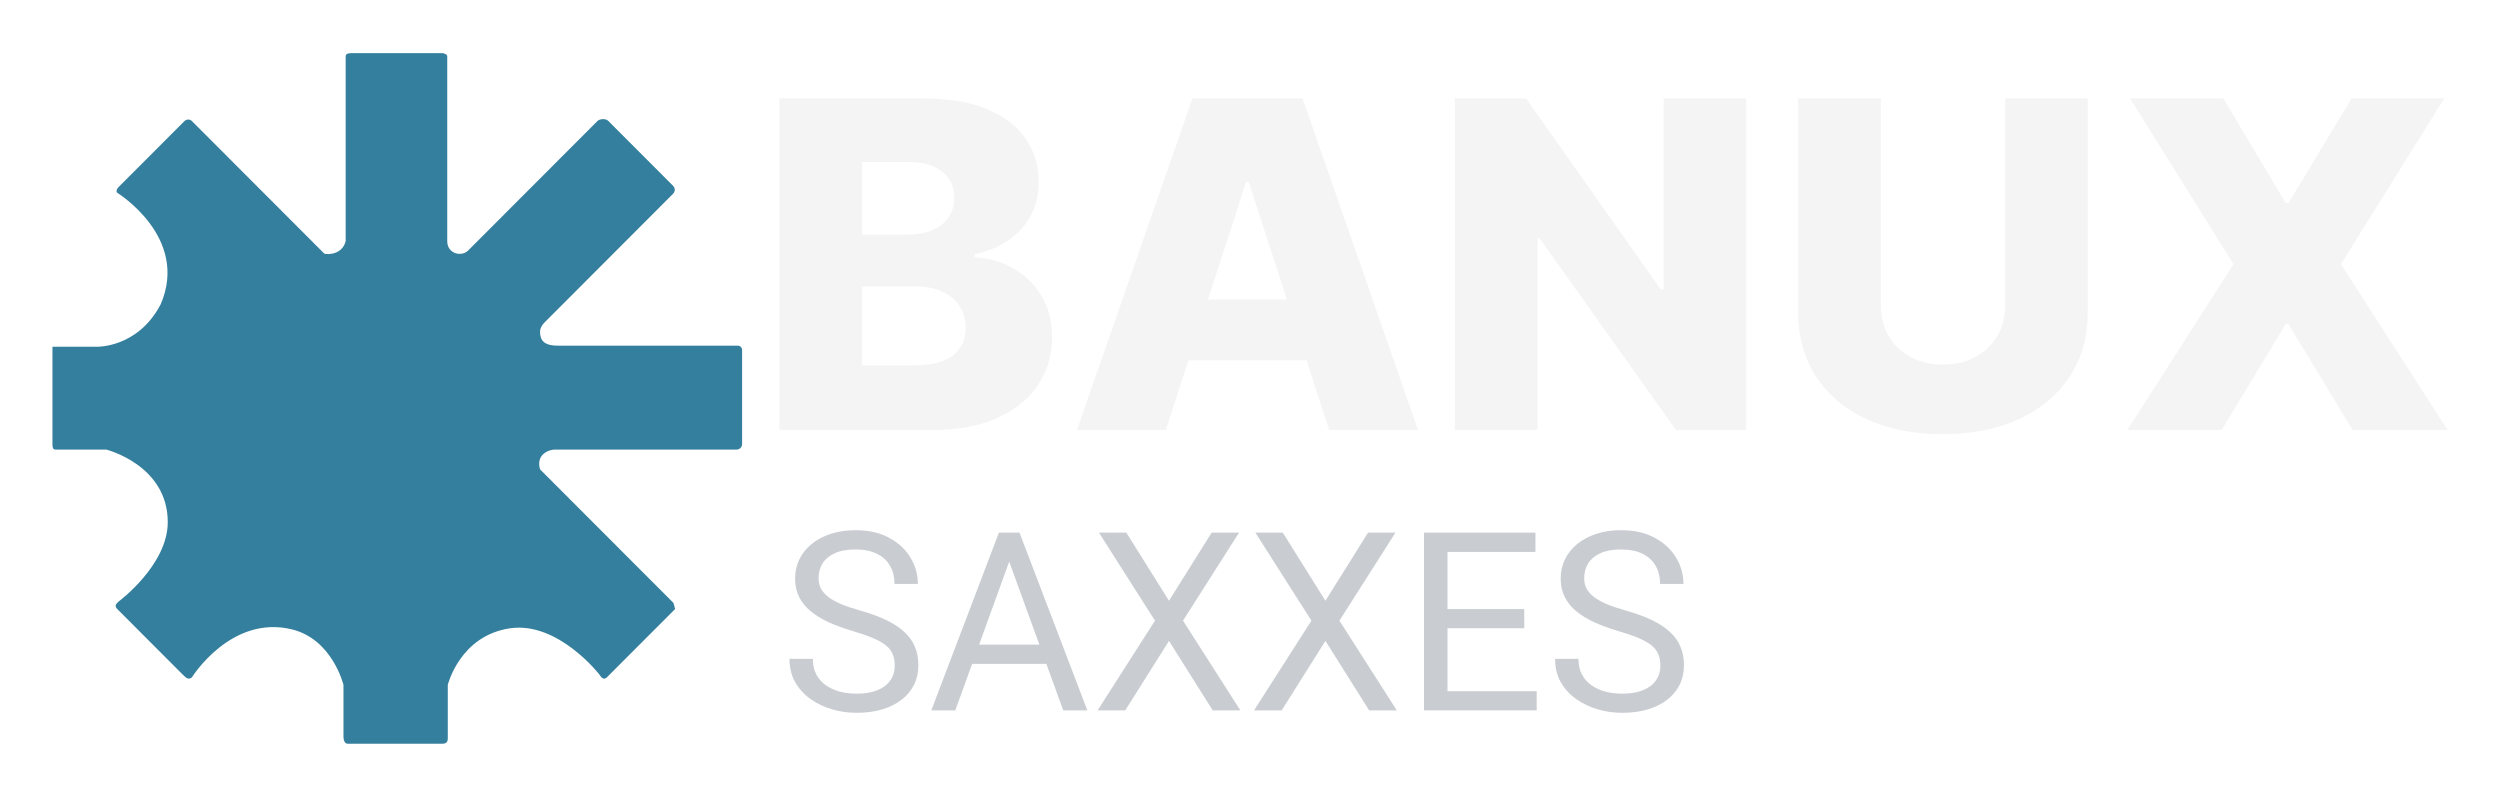
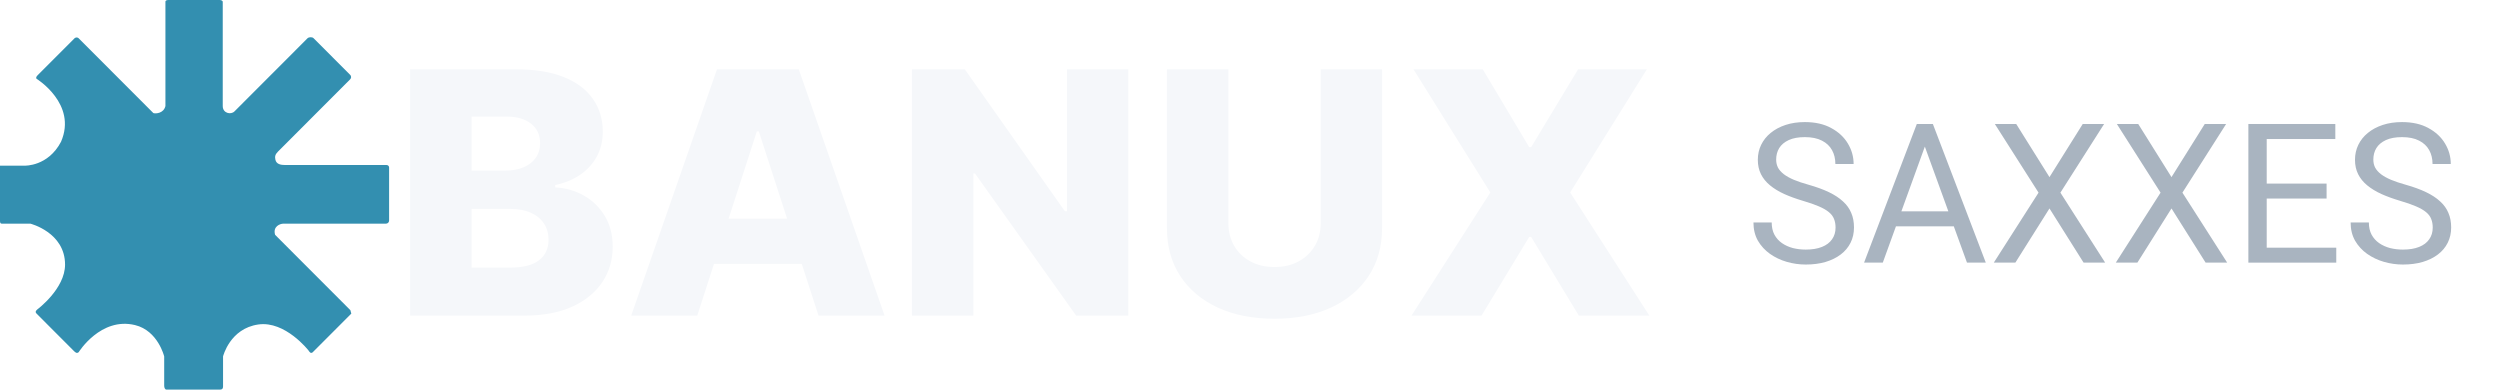
- <svg xmlns="http://www.w3.org/2000/svg" width="1600" height="510" viewBox="-12 -12 572 182" fill="none" preserveAspectRatio="xMidYMid meet">
-   <path d="M67.087 0.726C67.087 0.126 67.715 0 68.343 0H89.073C89.826 0 90.329 0.377 90.329 0.726V43.022C90.329 45.916 93.595 46.67 95.103 45.161L124.752 15.473C125.38 14.97 126.636 14.97 127.139 15.473L141.963 30.317C142.591 30.946 142.466 31.701 141.963 32.204L112.691 61.514C111.567 62.647 111.404 63.511 111.686 64.785C112.085 66.586 113.822 66.924 115.706 66.924H156.788C157.416 66.924 157.793 67.427 157.793 67.93V89.441C157.793 90.196 157.165 90.699 156.536 90.699H114.953C113.571 90.699 110.555 91.831 111.567 95.228L142.095 125.796L142.466 127.18L126.762 142.904C126.008 143.408 125.631 142.904 125.129 142.15C125.129 142.15 115.706 130.036 104.776 131.583C93.218 133.218 90.454 144.54 90.454 144.54V156.742C90.454 157.623 90.078 158 89.198 158H67.528C66.836 158 66.585 157.119 66.585 156.365V144.54C66.585 144.54 64.072 134.099 54.775 131.834C40.83 128.438 31.91 142.815 31.91 142.815C31.157 143.408 30.654 143.03 29.9 142.275L14.825 127.18C14.196 126.551 14.448 126.048 15.201 125.419C15.201 125.419 26.383 117.116 26.383 107.304C26.383 94.221 12.312 90.699 12.312 90.699H0.653C0.126 90.699 0 90.196 0 89.567V67.175H10.05C10.05 67.175 19.473 67.553 24.749 57.489C31.408 42.142 14.831 31.952 14.831 31.952C14.573 31.701 14.573 31.198 15.201 30.569L30.277 15.473C30.78 15.095 31.408 15.095 31.845 15.473L62.188 45.855C63.067 46.167 66.333 46.041 67.087 43.022V0.726Z" fill="#347F9E" />
-   <path d="M166.319 86.209V10.352H198.97C204.832 10.352 209.739 11.154 213.69 12.759C217.666 14.364 220.648 16.611 222.636 19.501C224.65 22.39 225.657 25.736 225.657 29.538C225.657 32.428 225.032 35.008 223.783 37.28C222.534 39.527 220.814 41.391 218.622 42.873C216.43 44.354 213.893 45.391 211.013 45.984V46.725C214.174 46.873 217.092 47.7 219.769 49.206C222.47 50.713 224.637 52.812 226.268 55.503C227.9 58.17 228.715 61.331 228.715 64.986C228.715 69.06 227.645 72.702 225.504 75.912C223.363 79.098 220.266 81.616 216.213 83.468C212.16 85.296 207.241 86.209 201.455 86.209H166.319ZM185.244 71.43H196.943C201.047 71.43 204.068 70.677 206.005 69.171C207.967 67.665 208.949 65.566 208.949 62.874C208.949 60.923 208.477 59.244 207.534 57.837C206.591 56.405 205.253 55.306 203.52 54.54C201.786 53.75 199.709 53.355 197.288 53.355H185.244V71.43ZM185.244 41.539H195.72C197.785 41.539 199.62 41.206 201.226 40.539C202.831 39.873 204.08 38.91 204.972 37.65C205.89 36.391 206.349 34.872 206.349 33.094C206.349 30.551 205.418 28.551 203.558 27.094C201.697 25.637 199.186 24.908 196.026 24.908H185.244V41.539ZM254.752 86.209H234.412L260.831 10.352H286.027L312.446 86.209H292.105L273.715 29.464H273.104L254.752 86.209ZM252.037 56.355H294.553V70.282H252.037V56.355ZM387.517 10.352V86.209H371.459L340.299 42.428H339.802V86.209H320.876V10.352H337.164L367.979 54.059H368.63V10.352H387.517ZM446.788 10.352H465.675V59.281C465.675 64.936 464.285 69.862 461.508 74.06C458.729 78.233 454.855 81.468 449.884 83.765C444.914 86.037 439.141 87.172 432.565 87.172C425.912 87.172 420.101 86.037 415.13 83.765C410.161 81.468 406.299 78.233 403.546 74.06C400.793 69.862 399.417 64.936 399.417 59.281V10.352H418.342V57.689C418.342 60.306 418.928 62.64 420.101 64.689C421.298 66.739 422.968 68.344 425.11 69.504C427.251 70.665 429.736 71.245 432.565 71.245C435.394 71.245 437.866 70.665 439.982 69.504C442.124 68.344 443.792 66.739 444.991 64.689C446.189 62.64 446.788 60.306 446.788 57.689V10.352ZM496.691 10.352L510.99 34.316H511.602L526.054 10.352H547.236L523.608 48.281L548 86.209H526.284L511.602 61.985H510.99L496.309 86.209H474.746L499.023 48.281L475.358 10.352H496.691Z" fill="#F4F4F4" />
-   <path d="M192.716 140.093C192.716 139.143 192.568 138.305 192.27 137.579C191.992 136.834 191.49 136.164 190.765 135.568C190.059 134.972 189.074 134.404 187.81 133.864C186.565 133.324 184.985 132.775 183.071 132.216C181.064 131.62 179.252 130.959 177.636 130.233C176.019 129.488 174.634 128.641 173.482 127.691C172.33 126.741 171.447 125.652 170.834 124.423C170.221 123.194 169.914 121.788 169.914 120.205C169.914 118.622 170.239 117.16 170.89 115.819C171.54 114.478 172.469 113.315 173.677 112.328C174.904 111.322 176.363 110.54 178.054 109.981C179.745 109.423 181.631 109.143 183.712 109.143C186.76 109.143 189.343 109.73 191.462 110.903C193.599 112.058 195.225 113.575 196.34 115.456C197.455 117.318 198.013 119.311 198.013 121.434H192.661C192.661 119.907 192.335 118.557 191.685 117.383C191.034 116.192 190.05 115.261 188.73 114.59C187.411 113.901 185.738 113.557 183.712 113.557C181.798 113.557 180.219 113.845 178.974 114.423C177.729 115 176.799 115.782 176.186 116.769C175.591 117.756 175.294 118.883 175.294 120.149C175.294 121.005 175.471 121.788 175.824 122.495C176.195 123.184 176.762 123.827 177.524 124.423C178.305 125.019 179.29 125.568 180.479 126.071C181.687 126.573 183.127 127.058 184.8 127.523C187.104 128.175 189.092 128.901 190.765 129.702C192.438 130.503 193.813 131.406 194.891 132.411C195.987 133.398 196.795 134.525 197.316 135.791C197.855 137.039 198.124 138.454 198.124 140.037C198.124 141.695 197.79 143.194 197.121 144.534C196.452 145.875 195.495 147.02 194.249 147.97C193.004 148.92 191.508 149.655 189.761 150.177C188.033 150.68 186.1 150.931 183.963 150.931C182.086 150.931 180.237 150.67 178.416 150.149C176.614 149.628 174.969 148.845 173.482 147.803C172.014 146.76 170.834 145.475 169.942 143.948C169.069 142.402 168.632 140.614 168.632 138.585H173.984C173.984 139.981 174.253 141.182 174.792 142.188C175.331 143.175 176.065 143.994 176.994 144.646C177.942 145.298 179.011 145.782 180.2 146.099C181.408 146.397 182.663 146.546 183.963 146.546C185.84 146.546 187.429 146.285 188.73 145.763C190.031 145.242 191.016 144.497 191.685 143.529C192.372 142.56 192.716 141.415 192.716 140.093Z" fill="#C9CDD2" />
-   <path d="M220.006 113.305L206.57 150.372H201.079L216.55 109.702H220.09L220.006 113.305ZM231.268 150.372L217.804 113.305L217.721 109.702H221.261L236.787 150.372H231.268ZM230.571 135.316V139.73H207.769V135.316H230.571Z" fill="#C9CDD2" />
-   <path d="M245.708 109.702L255.464 125.289L265.221 109.702H271.493L258.67 129.842L271.799 150.372H265.471L255.464 134.479L245.457 150.372H239.129L252.258 129.842L239.436 109.702H245.708Z" fill="#C9CDD2" />
-   <path d="M281.5 109.702L291.256 125.289L301.013 109.702H307.285L294.462 129.842L307.591 150.372H301.264L291.256 134.479L281.249 150.372H274.921L288.051 129.842L275.228 109.702H281.5Z" fill="#C9CDD2" />
-   <path d="M339.592 145.987V150.372H318.1V145.987H339.592ZM319.188 109.702V150.372H313.808V109.702H319.188ZM336.749 127.188V131.573H318.1V127.188H336.749ZM339.314 109.702V114.115H318.1V109.702H339.314Z" fill="#C9CDD2" />
-   <path d="M367.886 140.093C367.886 139.143 367.737 138.305 367.44 137.579C367.161 136.834 366.66 136.164 365.935 135.568C365.229 134.972 364.244 134.404 362.98 133.864C361.735 133.324 360.155 132.775 358.241 132.216C356.234 131.62 354.422 130.959 352.805 130.233C351.189 129.488 349.804 128.641 348.652 127.691C347.5 126.741 346.617 125.652 346.004 124.423C345.391 123.194 345.084 121.788 345.084 120.205C345.084 118.622 345.409 117.16 346.06 115.819C346.71 114.478 347.639 113.315 348.847 112.328C350.074 111.322 351.532 110.54 353.224 109.981C354.915 109.423 356.801 109.143 358.882 109.143C361.93 109.143 364.513 109.73 366.632 110.903C368.769 112.058 370.395 113.575 371.51 115.456C372.625 117.318 373.182 119.311 373.182 121.434H367.83C367.83 119.907 367.505 118.557 366.855 117.383C366.204 116.192 365.219 115.261 363.9 114.59C362.58 113.901 360.908 113.557 358.882 113.557C356.968 113.557 355.389 113.845 354.143 114.423C352.898 115 351.969 115.782 351.356 116.769C350.761 117.756 350.464 118.883 350.464 120.149C350.464 121.005 350.64 121.788 350.994 122.495C351.365 123.184 351.932 123.827 352.694 124.423C353.474 125.019 354.459 125.568 355.649 126.071C356.857 126.573 358.297 127.058 359.969 127.523C362.274 128.175 364.262 128.901 365.935 129.702C367.607 130.503 368.983 131.406 370.06 132.411C371.157 133.398 371.965 134.525 372.486 135.791C373.025 137.039 373.294 138.454 373.294 140.037C373.294 141.695 372.959 143.194 372.29 144.534C371.621 145.875 370.664 147.02 369.419 147.97C368.174 148.92 366.678 149.655 364.931 150.177C363.203 150.68 361.27 150.931 359.133 150.931C357.256 150.931 355.407 150.67 353.586 150.149C351.783 149.628 350.139 148.845 348.652 147.803C347.184 146.76 346.004 145.475 345.112 143.948C344.238 142.402 343.802 140.614 343.802 138.585H349.154C349.154 139.981 349.423 141.182 349.962 142.188C350.501 143.175 351.235 143.994 352.164 144.646C353.112 145.298 354.181 145.782 355.37 146.099C356.578 146.397 357.832 146.546 359.133 146.546C361.01 146.546 362.599 146.285 363.9 145.763C365.201 145.242 366.186 144.497 366.855 143.529C367.542 142.56 367.886 141.415 367.886 140.093Z" fill="#C9CDD2" />
+ <svg xmlns="http://www.w3.org/2000/svg" viewBox="0 0 770 120" width="770" height="120" fill="none" role="img" aria-label="BANUX SAXXES">
+   <g transform="translate(0 0) scale(0.7595)">
+     <path d="M67.087 0.726C67.087 0.126 67.715 0 68.343 0H89.073C89.826 0 90.329 0.377 90.329 0.726V43.022C90.329 45.916 93.595 46.67 95.103 45.161L124.752 15.473C125.38 14.97 126.636 14.97 127.139 15.473L141.963 30.317C142.591 30.946 142.466 31.701 141.963 32.204L112.691 61.514C111.567 62.647 111.404 63.511 111.686 64.785C112.085 66.586 113.822 66.924 115.706 66.924H156.788C157.416 66.924 157.793 67.427 157.793 67.93V89.441C157.793 90.196 157.165 90.699 156.536 90.699H114.953C113.571 90.699 110.555 91.831 111.567 95.228L142.095 125.796L142.466 127.18L126.762 142.904C126.008 143.408 125.631 142.904 125.129 142.15C125.129 142.15 115.706 130.036 104.776 131.583C93.218 133.218 90.454 144.54 90.454 144.54V156.742C90.454 157.623 90.078 158 89.198 158H67.528C66.836 158 66.585 157.119 66.585 156.365V144.54C66.585 144.54 64.072 134.099 54.775 131.834C40.83 128.438 31.91 142.815 31.91 142.815C31.157 143.408 30.654 143.03 29.9 142.275L14.825 127.18C14.196 126.551 14.448 126.048 15.201 125.419C15.201 125.419 26.383 117.116 26.383 107.304C26.383 94.221 12.312 90.699 12.312 90.699H0.653C0.126 90.699 0 90.196 0 89.567V67.175H10.05C10.05 67.175 19.473 67.553 24.749 57.489C31.408 42.142 14.831 31.952 14.831 31.952C14.573 31.701 14.573 31.198 15.201 30.569L30.277 15.473C30.78 15.095 31.408 15.095 31.845 15.473L62.188 45.855C63.067 46.167 66.333 46.041 67.087 43.022V0.726Z" fill="#338FB0" />
+   </g>
+   <g transform="translate(-40 11)">
+     <path d="M166.319 86.209V10.352H198.97C204.832 10.352 209.739 11.154 213.69 12.759C217.666 14.364 220.648 16.611 222.636 19.501C224.65 22.39 225.657 25.736 225.657 29.538C225.657 32.428 225.032 35.008 223.783 37.28C222.534 39.527 220.814 41.391 218.622 42.873C216.43 44.354 213.893 45.391 211.013 45.984V46.725C214.174 46.873 217.092 47.7 219.769 49.206C222.47 50.713 224.637 52.812 226.268 55.503C227.9 58.17 228.715 61.331 228.715 64.986C228.715 69.06 227.645 72.702 225.504 75.912C223.363 79.098 220.266 81.616 216.213 83.468C212.16 85.296 207.241 86.209 201.455 86.209H166.319ZM185.244 71.43H196.943C201.047 71.43 204.068 70.677 206.005 69.171C207.967 67.665 208.949 65.566 208.949 62.874C208.949 60.923 208.477 59.244 207.534 57.837C206.591 56.405 205.253 55.306 203.52 54.54C201.786 53.75 199.709 53.355 197.288 53.355H185.244V71.43ZM185.244 41.539H195.72C197.785 41.539 199.62 41.206 201.226 40.539C202.831 39.873 204.08 38.91 204.972 37.65C205.89 36.391 206.349 34.872 206.349 33.094C206.349 30.551 205.418 28.551 203.558 27.094C201.697 25.637 199.186 24.908 196.026 24.908H185.244V41.539ZM254.752 86.209H234.412L260.831 10.352H286.027L312.446 86.209H292.105L273.715 29.464H273.104L254.752 86.209ZM252.037 56.355H294.553V70.282H252.037V56.355ZM387.517 10.352V86.209H371.459L340.299 42.428H339.802V86.209H320.876V10.352H337.164L367.979 54.059H368.63V10.352H387.517ZM446.788 10.352H465.675V59.281C465.675 64.936 464.285 69.862 461.508 74.06C458.729 78.233 454.855 81.468 449.884 83.765C444.914 86.037 439.141 87.172 432.565 87.172C425.912 87.172 420.101 86.037 415.13 83.765C410.161 81.468 406.299 78.233 403.546 74.06C400.793 69.862 399.417 64.936 399.417 59.281V10.352H418.342V57.689C418.342 60.306 418.928 62.64 420.101 64.689C421.298 66.739 422.968 68.344 425.11 69.504C427.251 70.665 429.736 71.245 432.565 71.245C435.394 71.245 437.866 70.665 439.982 69.504C442.124 68.344 443.792 66.739 444.991 64.689C446.189 62.64 446.788 60.306 446.788 57.689V10.352ZM496.691 10.352L510.99 34.316H511.602L526.054 10.352H547.236L523.608 48.281L548 86.209H526.284L511.602 61.985H510.99L496.309 86.209H474.746L499.023 48.281L475.358 10.352H496.691Z" fill="#F5F7FA" />
+   </g>
+   <g transform="translate(363 -77) scale(1.05)">
+     <path d="M192.716 140.093C192.716 139.143 192.568 138.305 192.27 137.579C191.992 136.834 191.49 136.164 190.765 135.568C190.059 134.972 189.074 134.404 187.81 133.864C186.565 133.324 184.985 132.775 183.071 132.216C181.064 131.62 179.252 130.959 177.636 130.233C176.019 129.488 174.634 128.641 173.482 127.691C172.33 126.741 171.447 125.652 170.834 124.423C170.221 123.194 169.914 121.788 169.914 120.205C169.914 118.622 170.239 117.16 170.89 115.819C171.54 114.478 172.469 113.315 173.677 112.328C174.904 111.322 176.363 110.54 178.054 109.981C179.745 109.423 181.631 109.143 183.712 109.143C186.76 109.143 189.343 109.73 191.462 110.903C193.599 112.058 195.225 113.575 196.34 115.456C197.455 117.318 198.013 119.311 198.013 121.434H192.661C192.661 119.907 192.335 118.557 191.685 117.383C191.034 116.192 190.05 115.261 188.73 114.59C187.411 113.901 185.738 113.557 183.712 113.557C181.798 113.557 180.219 113.845 178.974 114.423C177.729 115 176.799 115.782 176.186 116.769C175.591 117.756 175.294 118.883 175.294 120.149C175.294 121.005 175.471 121.788 175.824 122.495C176.195 123.184 176.762 123.827 177.524 124.423C178.305 125.019 179.29 125.568 180.479 126.071C181.687 126.573 183.127 127.058 184.8 127.523C187.104 128.175 189.092 128.901 190.765 129.702C192.438 130.503 193.813 131.406 194.891 132.411C195.987 133.398 196.795 134.525 197.316 135.791C197.855 137.039 198.124 138.454 198.124 140.037C198.124 141.695 197.79 143.194 197.121 144.534C196.452 145.875 195.495 147.02 194.249 147.97C193.004 148.92 191.508 149.655 189.761 150.177C188.033 150.68 186.1 150.931 183.963 150.931C182.086 150.931 180.237 150.67 178.416 150.149C176.614 149.628 174.969 148.845 173.482 147.803C172.014 146.76 170.834 145.475 169.942 143.948C169.069 142.402 168.632 140.614 168.632 138.585H173.984C173.984 139.981 174.253 141.182 174.792 142.188C175.331 143.175 176.065 143.994 176.994 144.646C177.942 145.298 179.011 145.782 180.2 146.099C181.408 146.397 182.663 146.546 183.963 146.546C185.84 146.546 187.429 146.285 188.73 145.763C190.031 145.242 191.016 144.497 191.685 143.529C192.372 142.56 192.716 141.415 192.716 140.093Z" fill="#A9B4C0" />
+     <path d="M220.006 113.305L206.57 150.372H201.079L216.55 109.702H220.09L220.006 113.305ZM231.268 150.372L217.804 113.305L217.721 109.702H221.261L236.787 150.372H231.268ZM230.571 135.316V139.73H207.769V135.316H230.571Z" fill="#A9B4C0" />
+     <path d="M245.708 109.702L255.464 125.289L265.221 109.702H271.493L258.67 129.842L271.799 150.372H265.471L255.464 134.479L245.457 150.372H239.129L252.258 129.842L239.436 109.702H245.708Z" fill="#A9B4C0" />
+     <path d="M281.5 109.702L291.256 125.289L301.013 109.702H307.285L294.462 129.842L307.591 150.372H301.264L291.256 134.479L281.249 150.372H274.921L288.051 129.842L275.228 109.702H281.5Z" fill="#A9B4C0" />
+     <path d="M339.592 145.987V150.372H318.1V145.987H339.592ZM319.188 109.702V150.372H313.808V109.702H319.188ZM336.749 127.188V131.573H318.1V127.188H336.749ZM339.314 109.702V114.115H318.1V109.702H339.314Z" fill="#A9B4C0" />
+     <path d="M367.886 140.093C367.886 139.143 367.737 138.305 367.44 137.579C367.161 136.834 366.66 136.164 365.935 135.568C365.229 134.972 364.244 134.404 362.98 133.864C361.735 133.324 360.155 132.775 358.241 132.216C356.234 131.62 354.422 130.959 352.805 130.233C351.189 129.488 349.804 128.641 348.652 127.691C347.5 126.741 346.617 125.652 346.004 124.423C345.391 123.194 345.084 121.788 345.084 120.205C345.084 118.622 345.409 117.16 346.06 115.819C346.71 114.478 347.639 113.315 348.847 112.328C350.074 111.322 351.532 110.54 353.224 109.981C354.915 109.423 356.801 109.143 358.882 109.143C361.93 109.143 364.513 109.73 366.632 110.903C368.769 112.058 370.395 113.575 371.51 115.456C372.625 117.318 373.182 119.311 373.182 121.434H367.83C367.83 119.907 367.505 118.557 366.855 117.383C366.204 116.192 365.219 115.261 363.9 114.59C362.58 113.901 360.908 113.557 358.882 113.557C356.968 113.557 355.389 113.845 354.143 114.423C352.898 115 351.969 115.782 351.356 116.769C350.761 117.756 350.464 118.883 350.464 120.149C350.464 121.005 350.64 121.788 350.994 122.495C351.365 123.184 351.932 123.827 352.694 124.423C353.474 125.019 354.459 125.568 355.649 126.071C356.857 126.573 358.297 127.058 359.969 127.523C362.274 128.175 364.262 128.901 365.935 129.702C367.607 130.503 368.983 131.406 370.06 132.411C371.157 133.398 371.965 134.525 372.486 135.791C373.025 137.039 373.294 138.454 373.294 140.037C373.294 141.695 372.959 143.194 372.29 144.534C371.621 145.875 370.664 147.02 369.419 147.97C368.174 148.92 366.678 149.655 364.931 150.177C363.203 150.68 361.27 150.931 359.133 150.931C357.256 150.931 355.407 150.67 353.586 150.149C351.783 149.628 350.139 148.845 348.652 147.803C347.184 146.76 346.004 145.475 345.112 143.948C344.238 142.402 343.802 140.614 343.802 138.585H349.154C349.154 139.981 349.423 141.182 349.962 142.188C350.501 143.175 351.235 143.994 352.164 144.646C353.112 145.298 354.181 145.782 355.37 146.099C356.578 146.397 357.832 146.546 359.133 146.546C361.01 146.546 362.599 146.285 363.9 145.763C365.201 145.242 366.186 144.497 366.855 143.529C367.542 142.56 367.886 141.415 367.886 140.093Z" fill="#A9B4C0" />
+   </g>
</svg>
